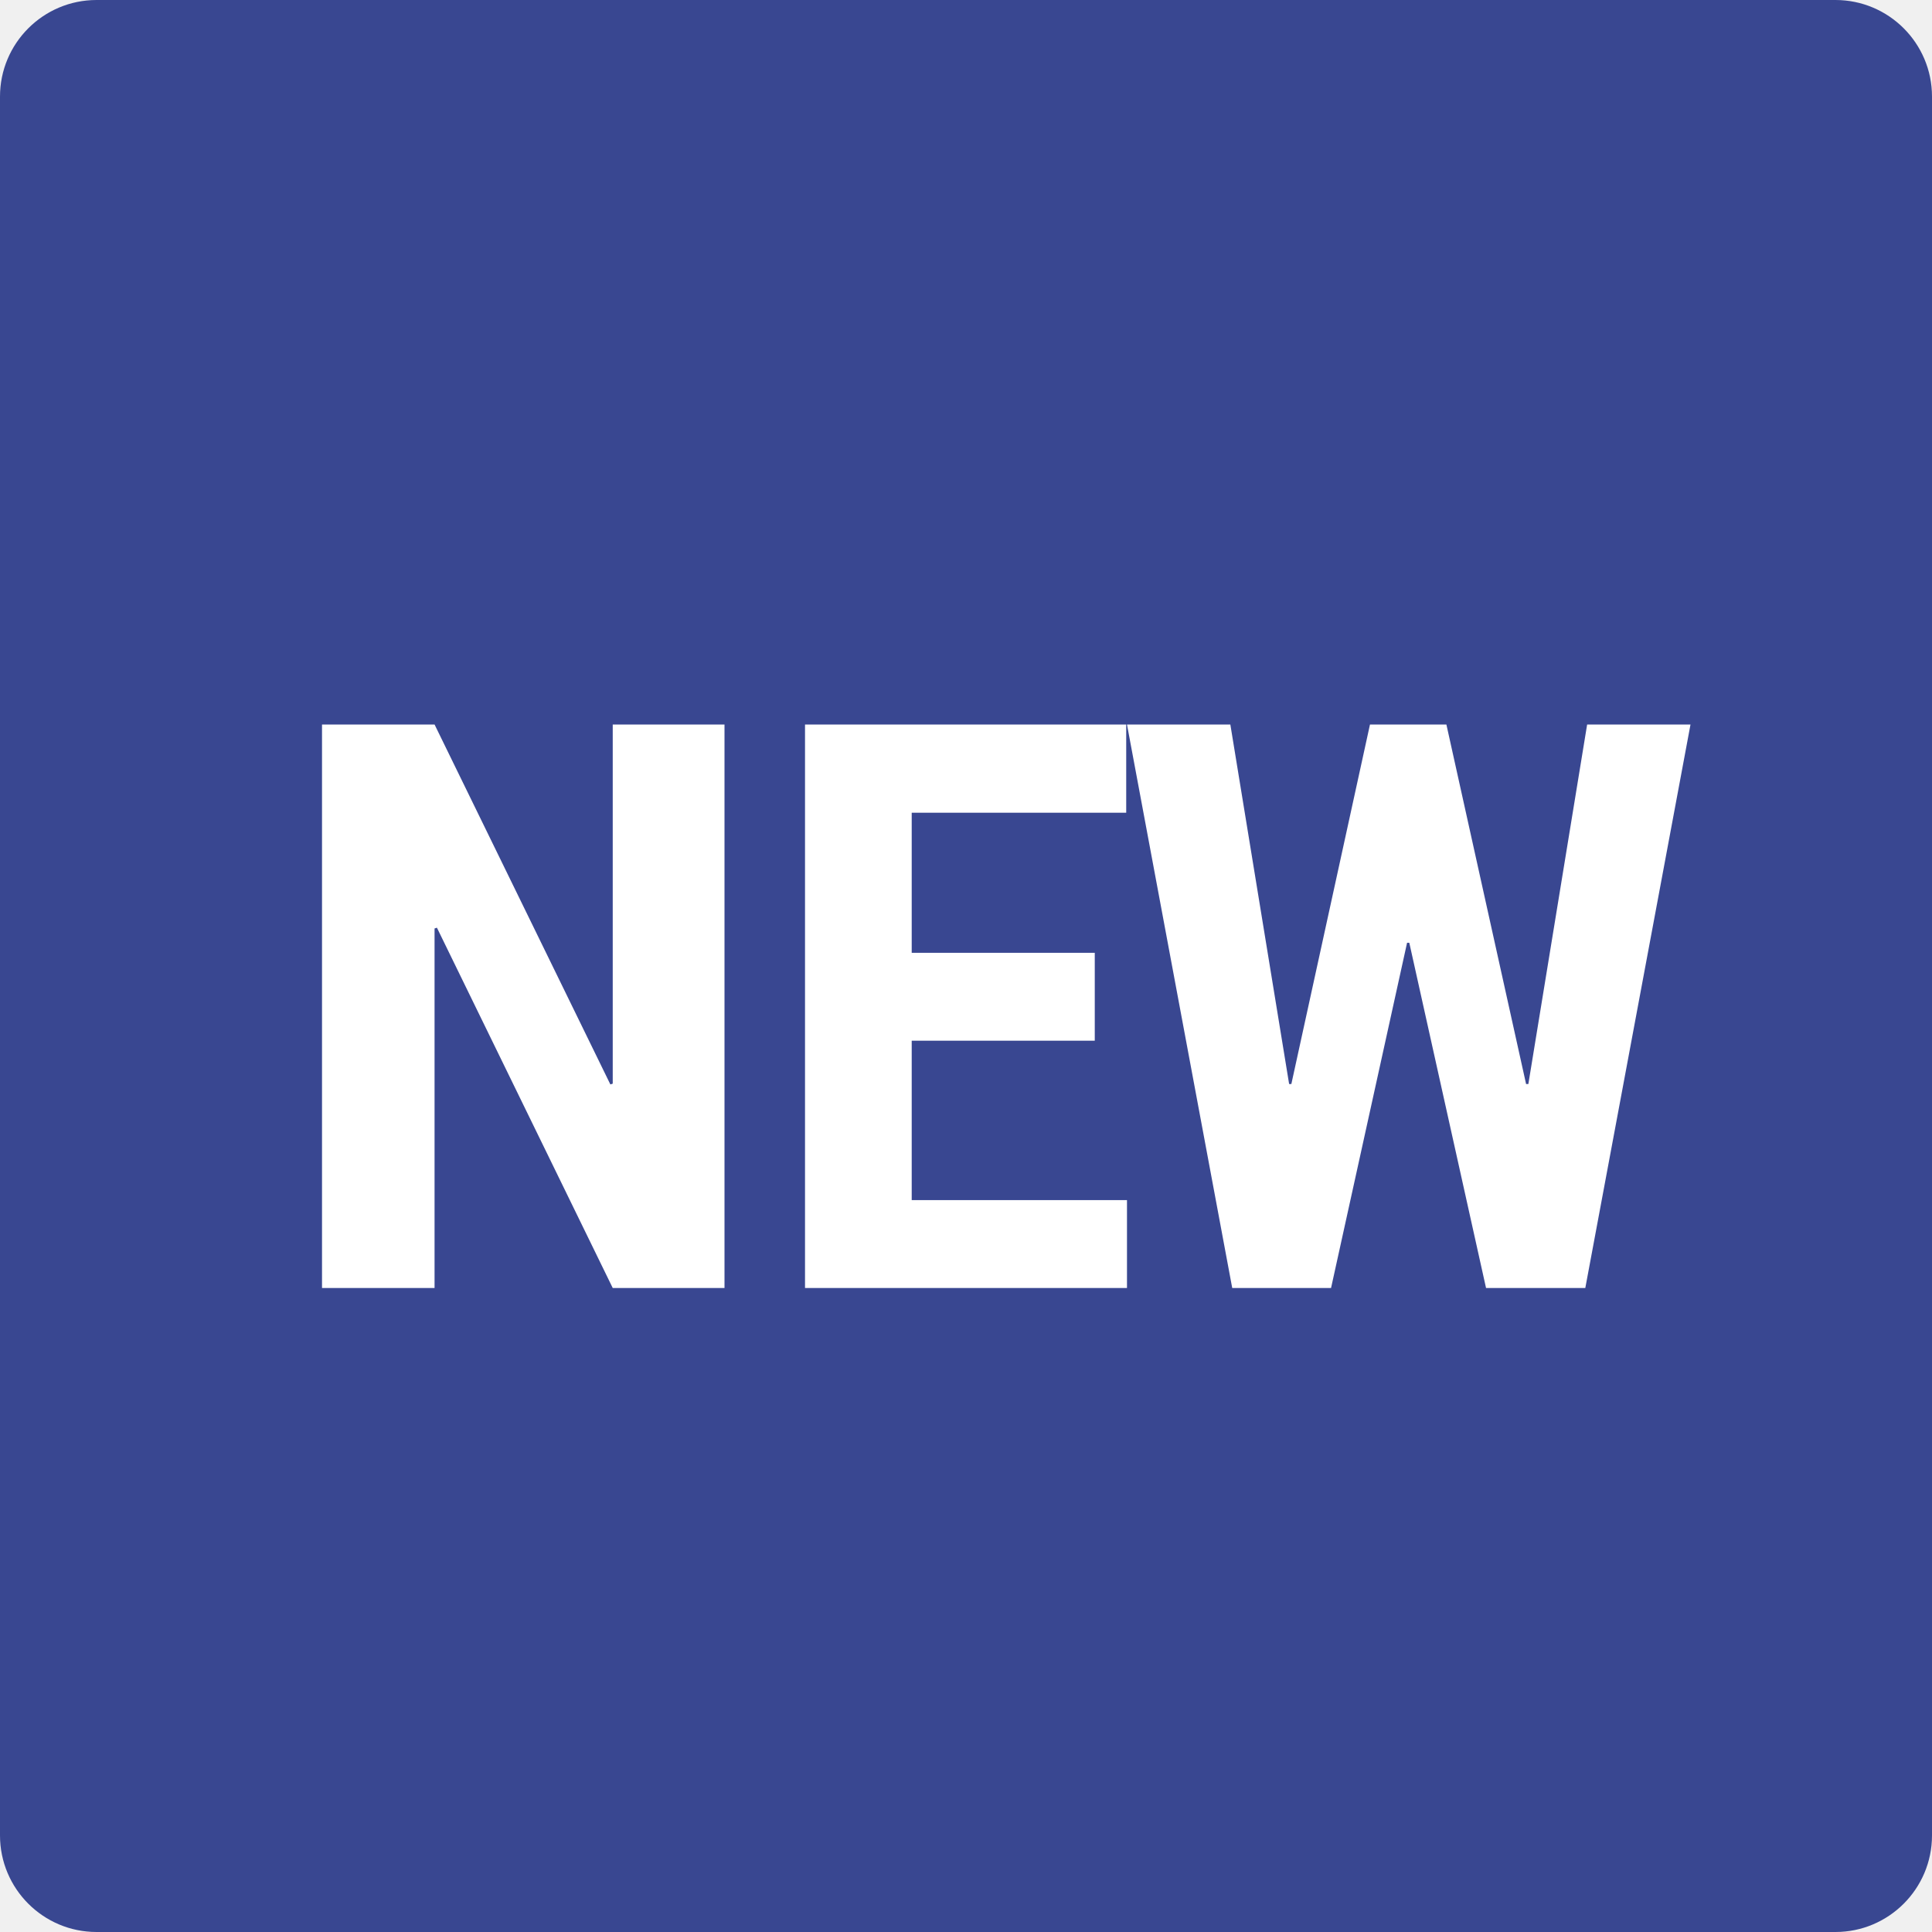
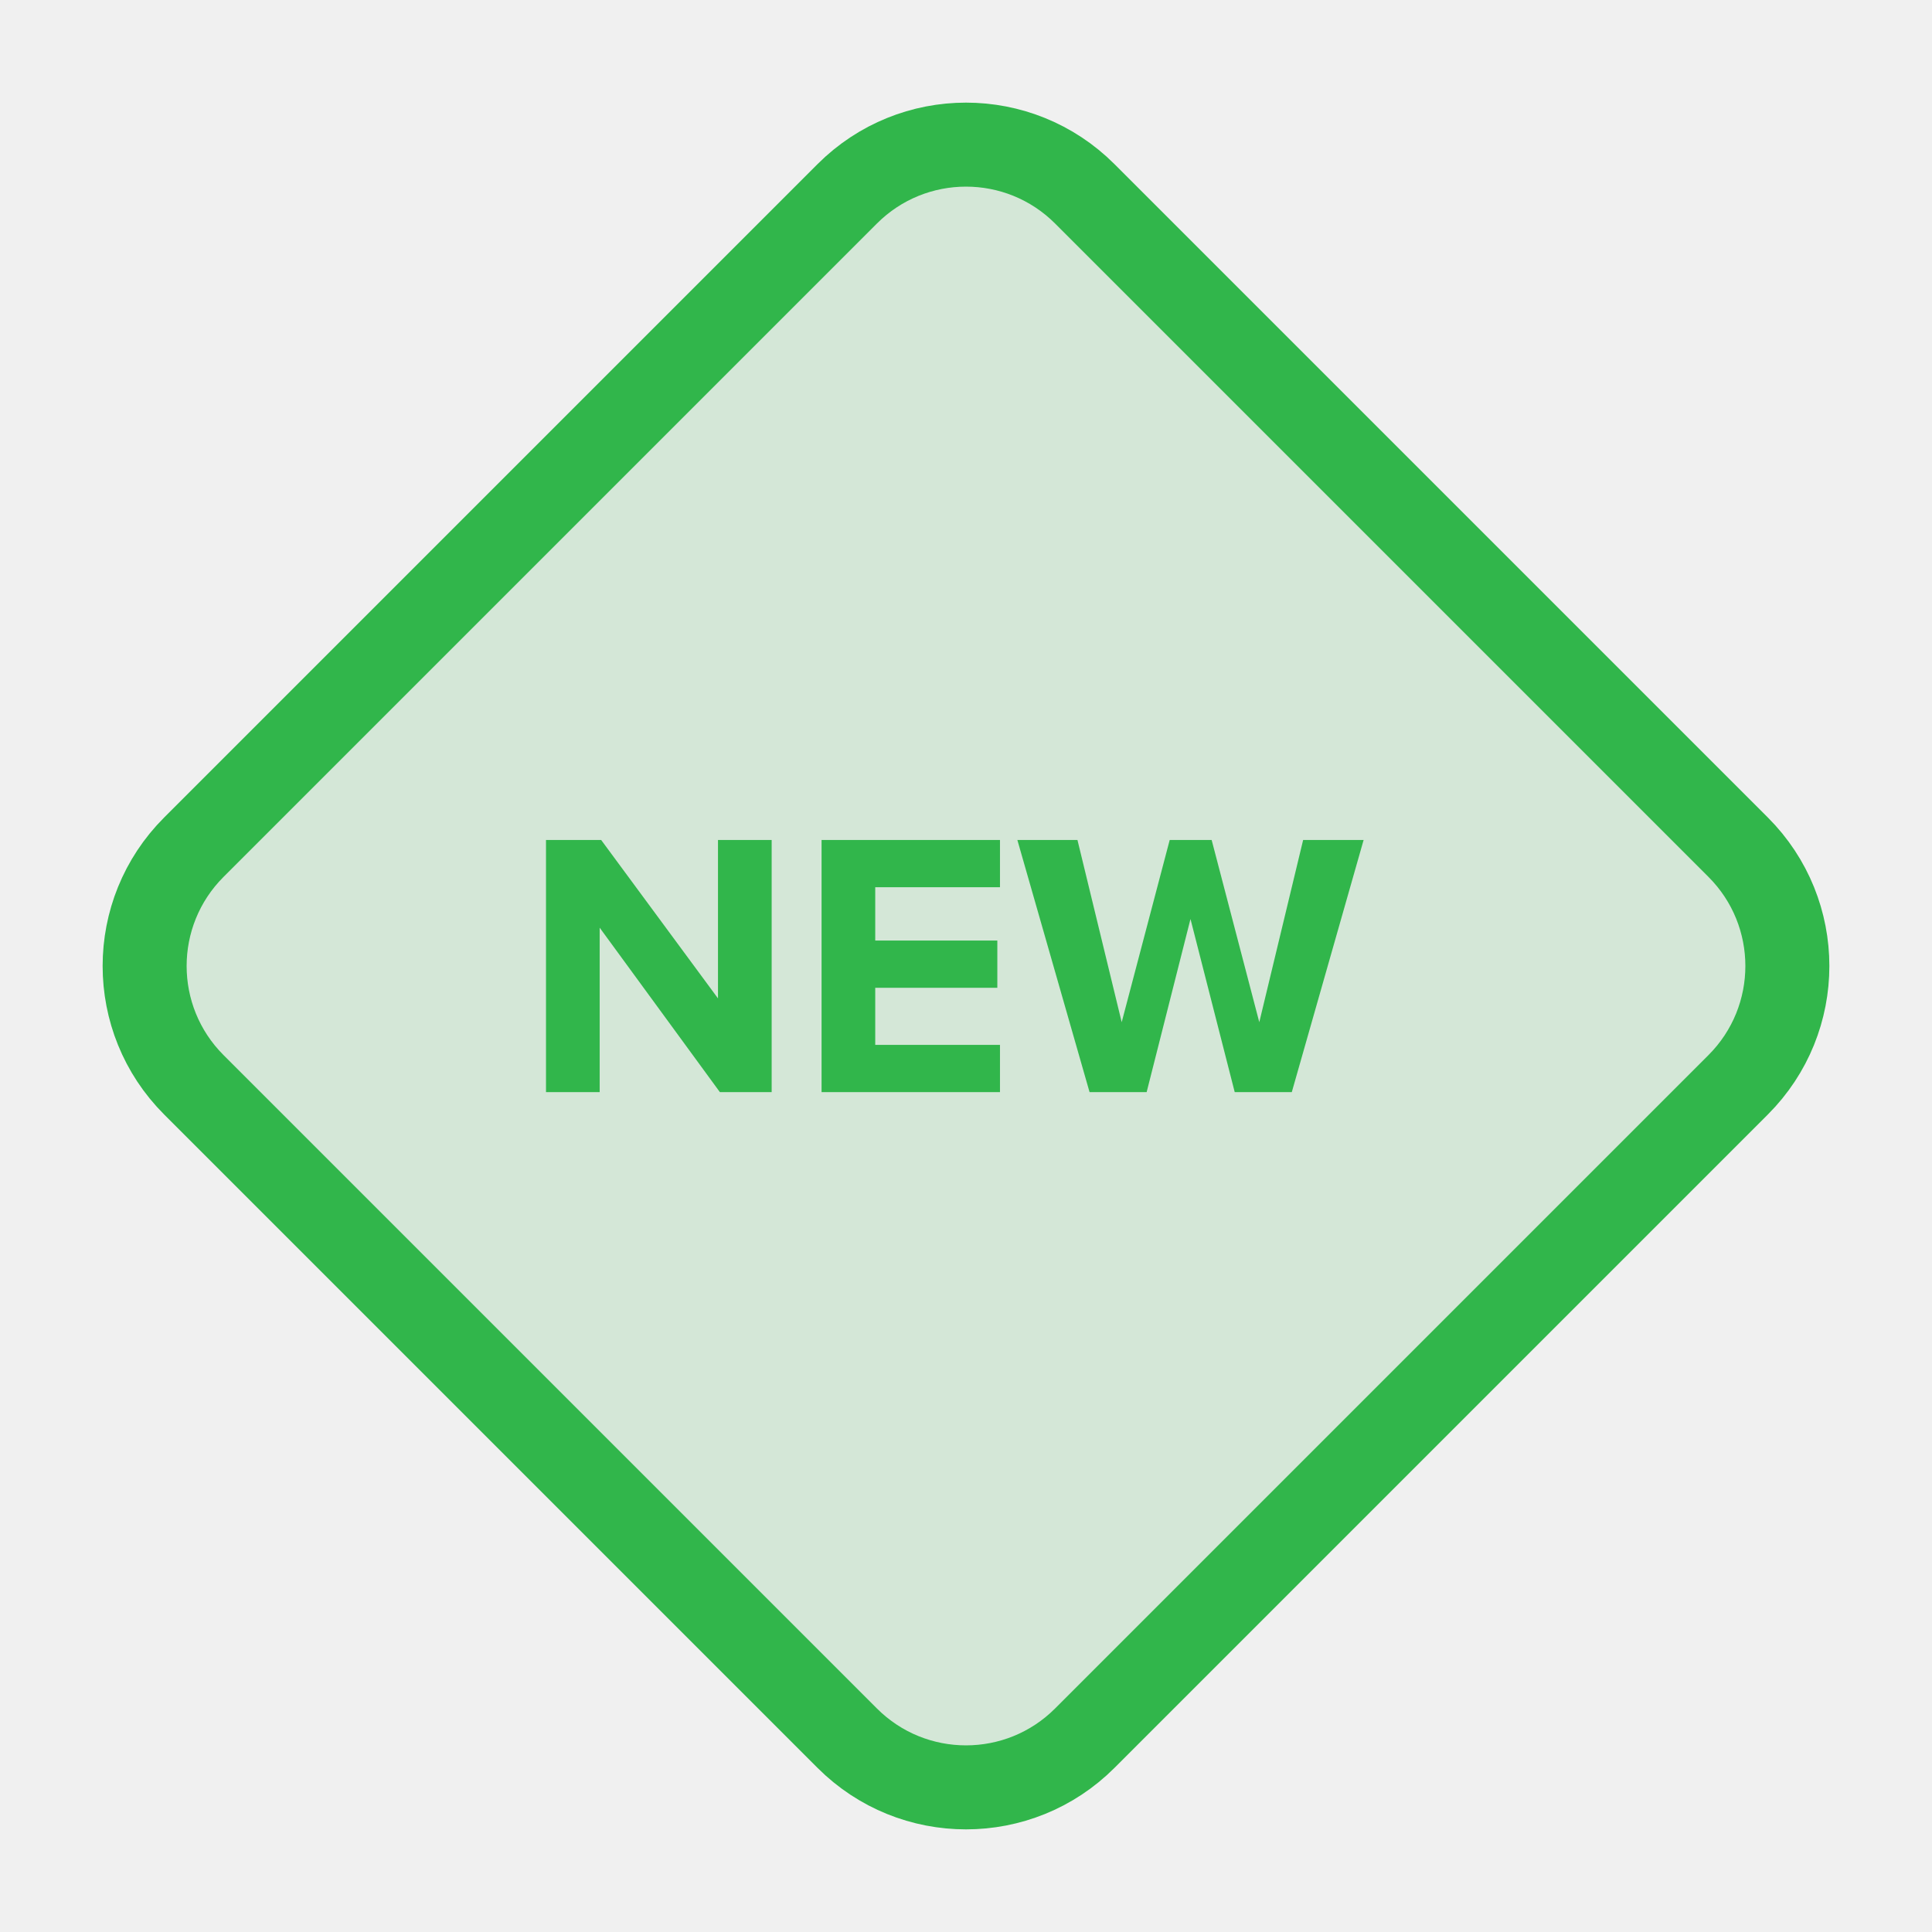
- <svg xmlns="http://www.w3.org/2000/svg" width="40" height="40">
-   <g fill="none" fill-rule="evenodd">
-     <rect fill="#394791" width="40" height="40" rx="2" />
-     <path d="M15 26.667h-2.314l-3.64-7.46-.049.016v7.444h-2.33V15h2.33l3.64 7.452.049-.016V15H15v11.667zm7.667-5.12h-3.791v3.3h4.457v1.82h-6.666V15h6.65v1.827h-4.441v2.9h3.79v1.82zm8.93.897h.046L32.86 15H35l-2.178 11.667h-2.055l-1.589-7.148h-.046l-1.574 7.148h-2.046L23.333 15h2.14l1.217 7.444h.046L28.364 15h1.582l1.65 7.444z" fill="#FFF" />
+ <svg xmlns="http://www.w3.org/2000/svg" width="46" height="46">
+   <g fill="#31B64B" fill-rule="evenodd">
+     <rect width="30" height="30" x="8" y="8" fill-opacity=".146" stroke="#31B64B" stroke-width="2" rx="4" transform="rotate(45 23 23)" />
+     <path fill-rule="nonzero" d="M18.373 26.003H17.14l-2.862-3.915v3.915H13V20h1.314l2.781 3.771V20h1.278v6.003zm5.436 0h-4.248V20h4.248v1.125h-2.97v1.269h2.907v1.125h-2.907v1.359h2.97v1.125zm6.948 0h-1.359l-1.053-4.122-1.044 4.122h-1.359L24.223 20h1.431l1.053 4.338L27.85 20h.999l1.134 4.338L31.027 20h1.44l-1.71 6.003z" />
  </g>
</svg>
